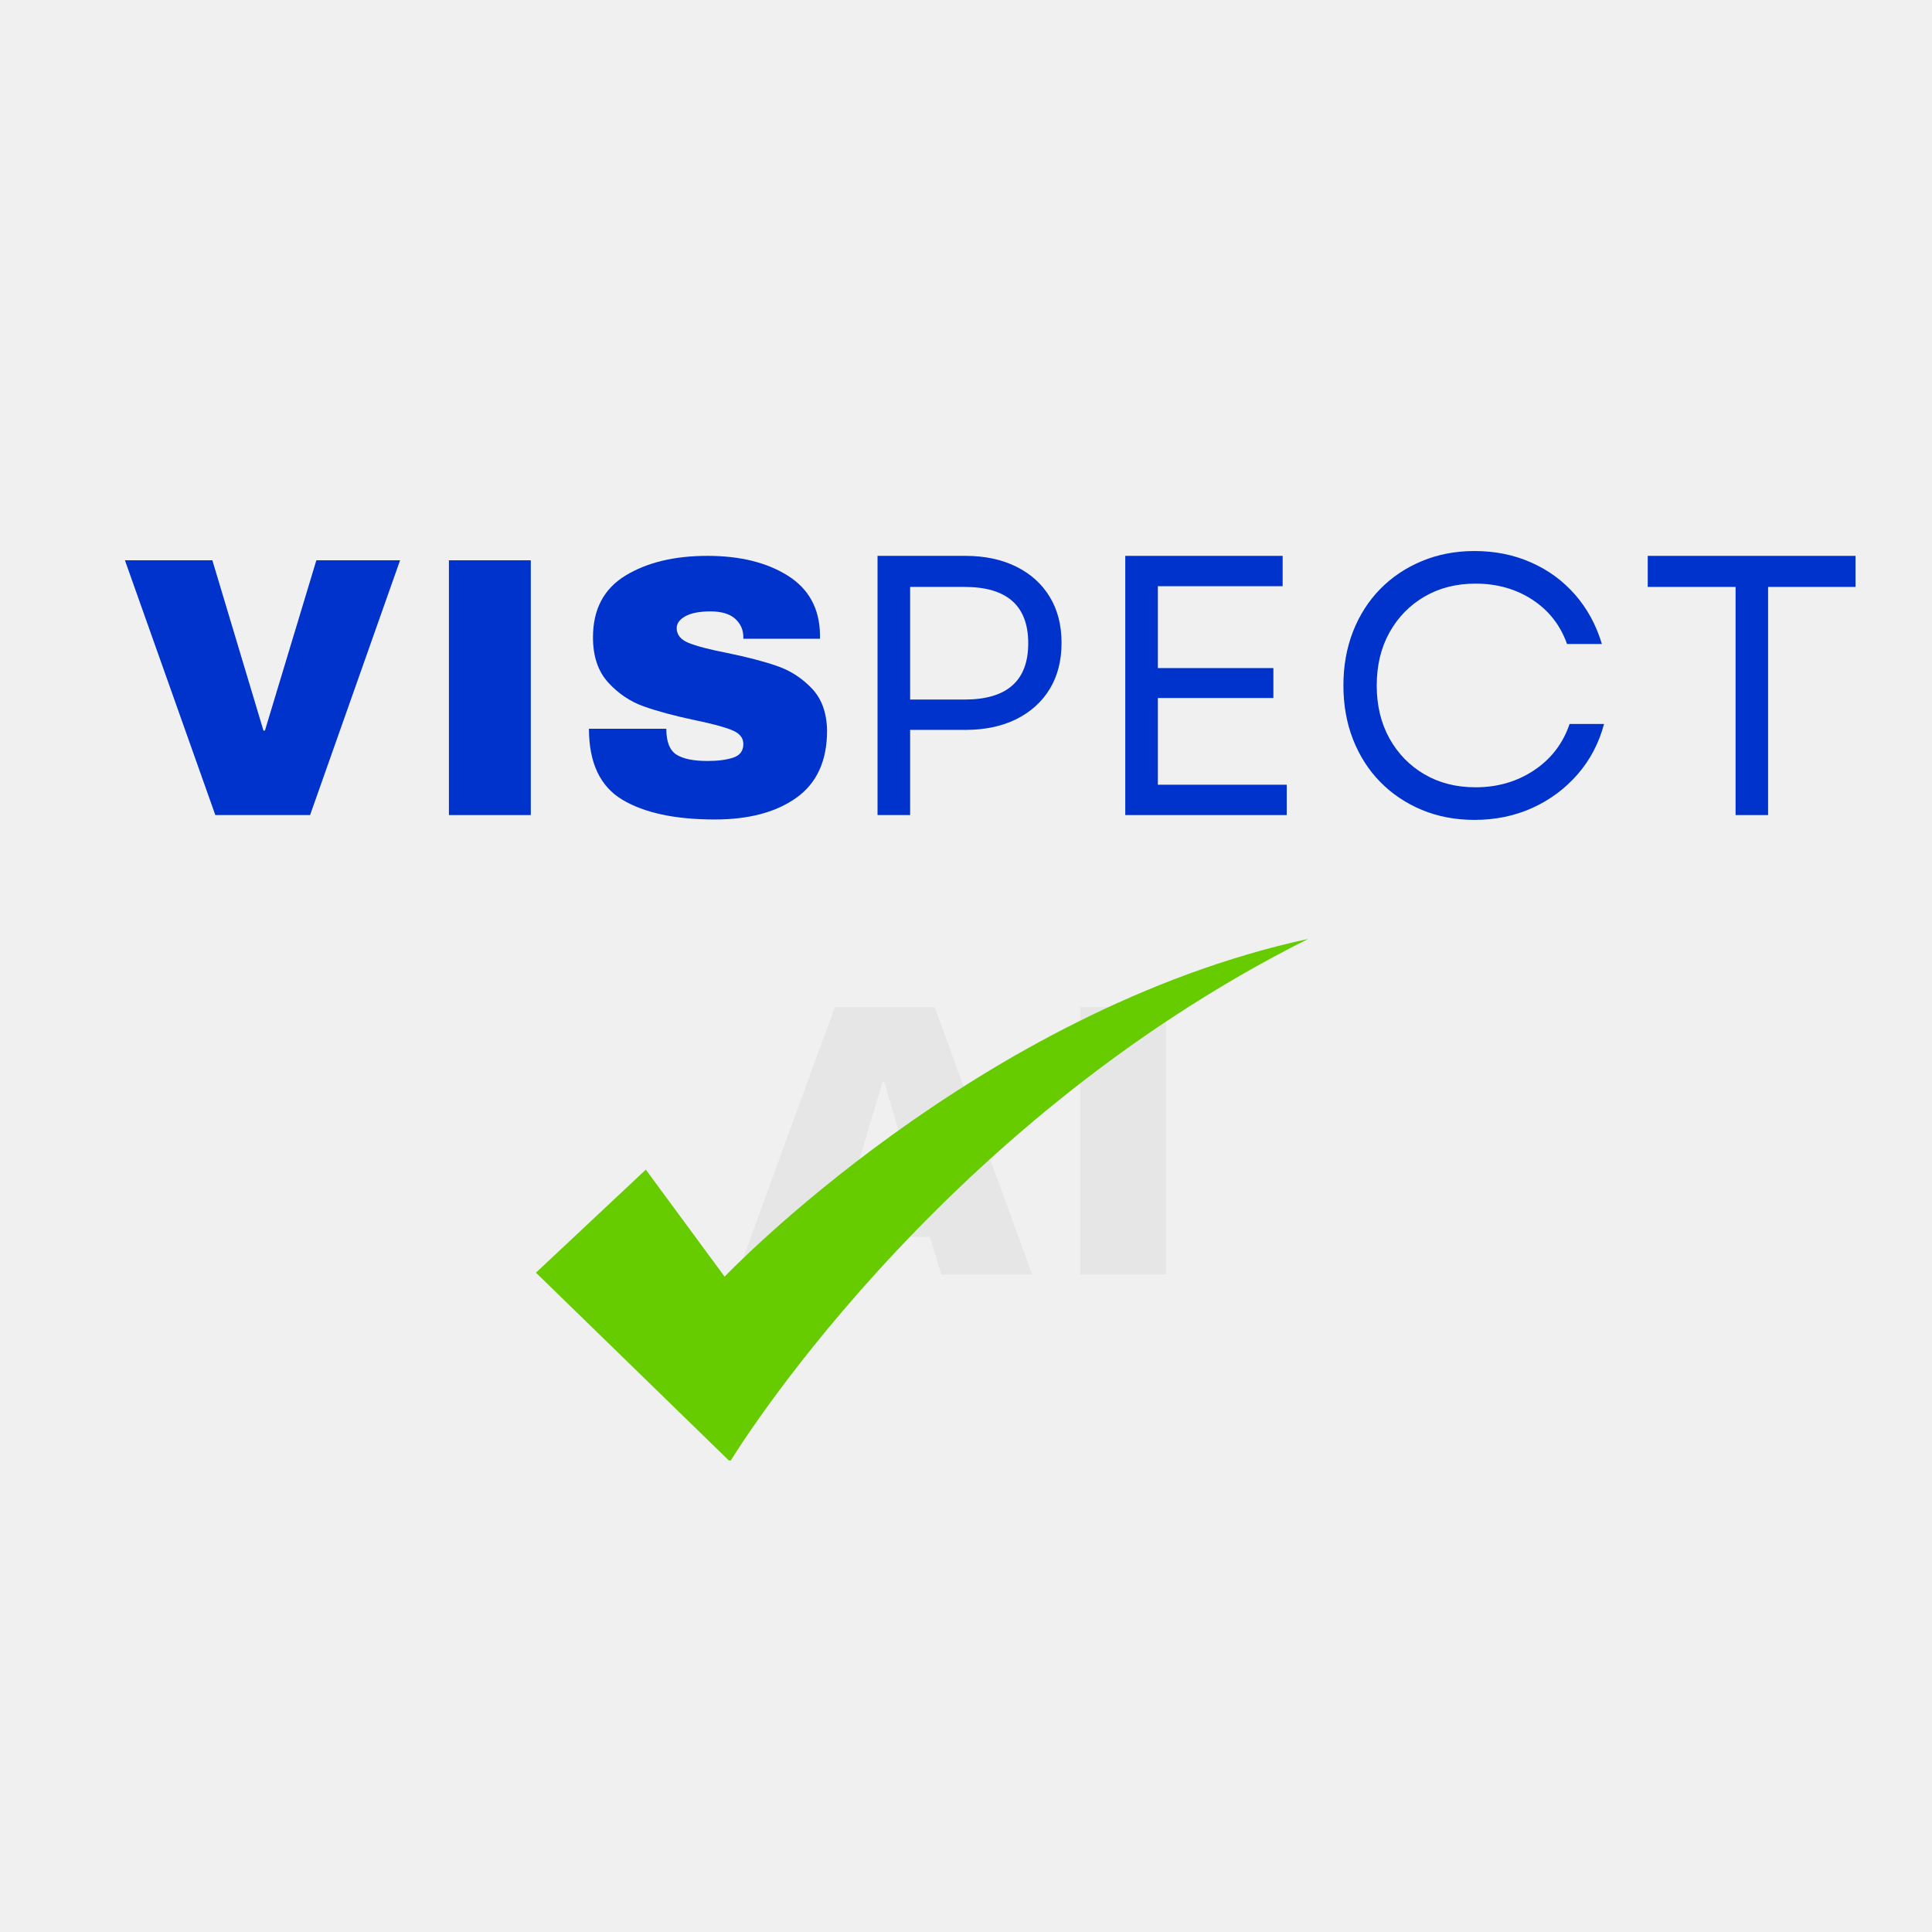
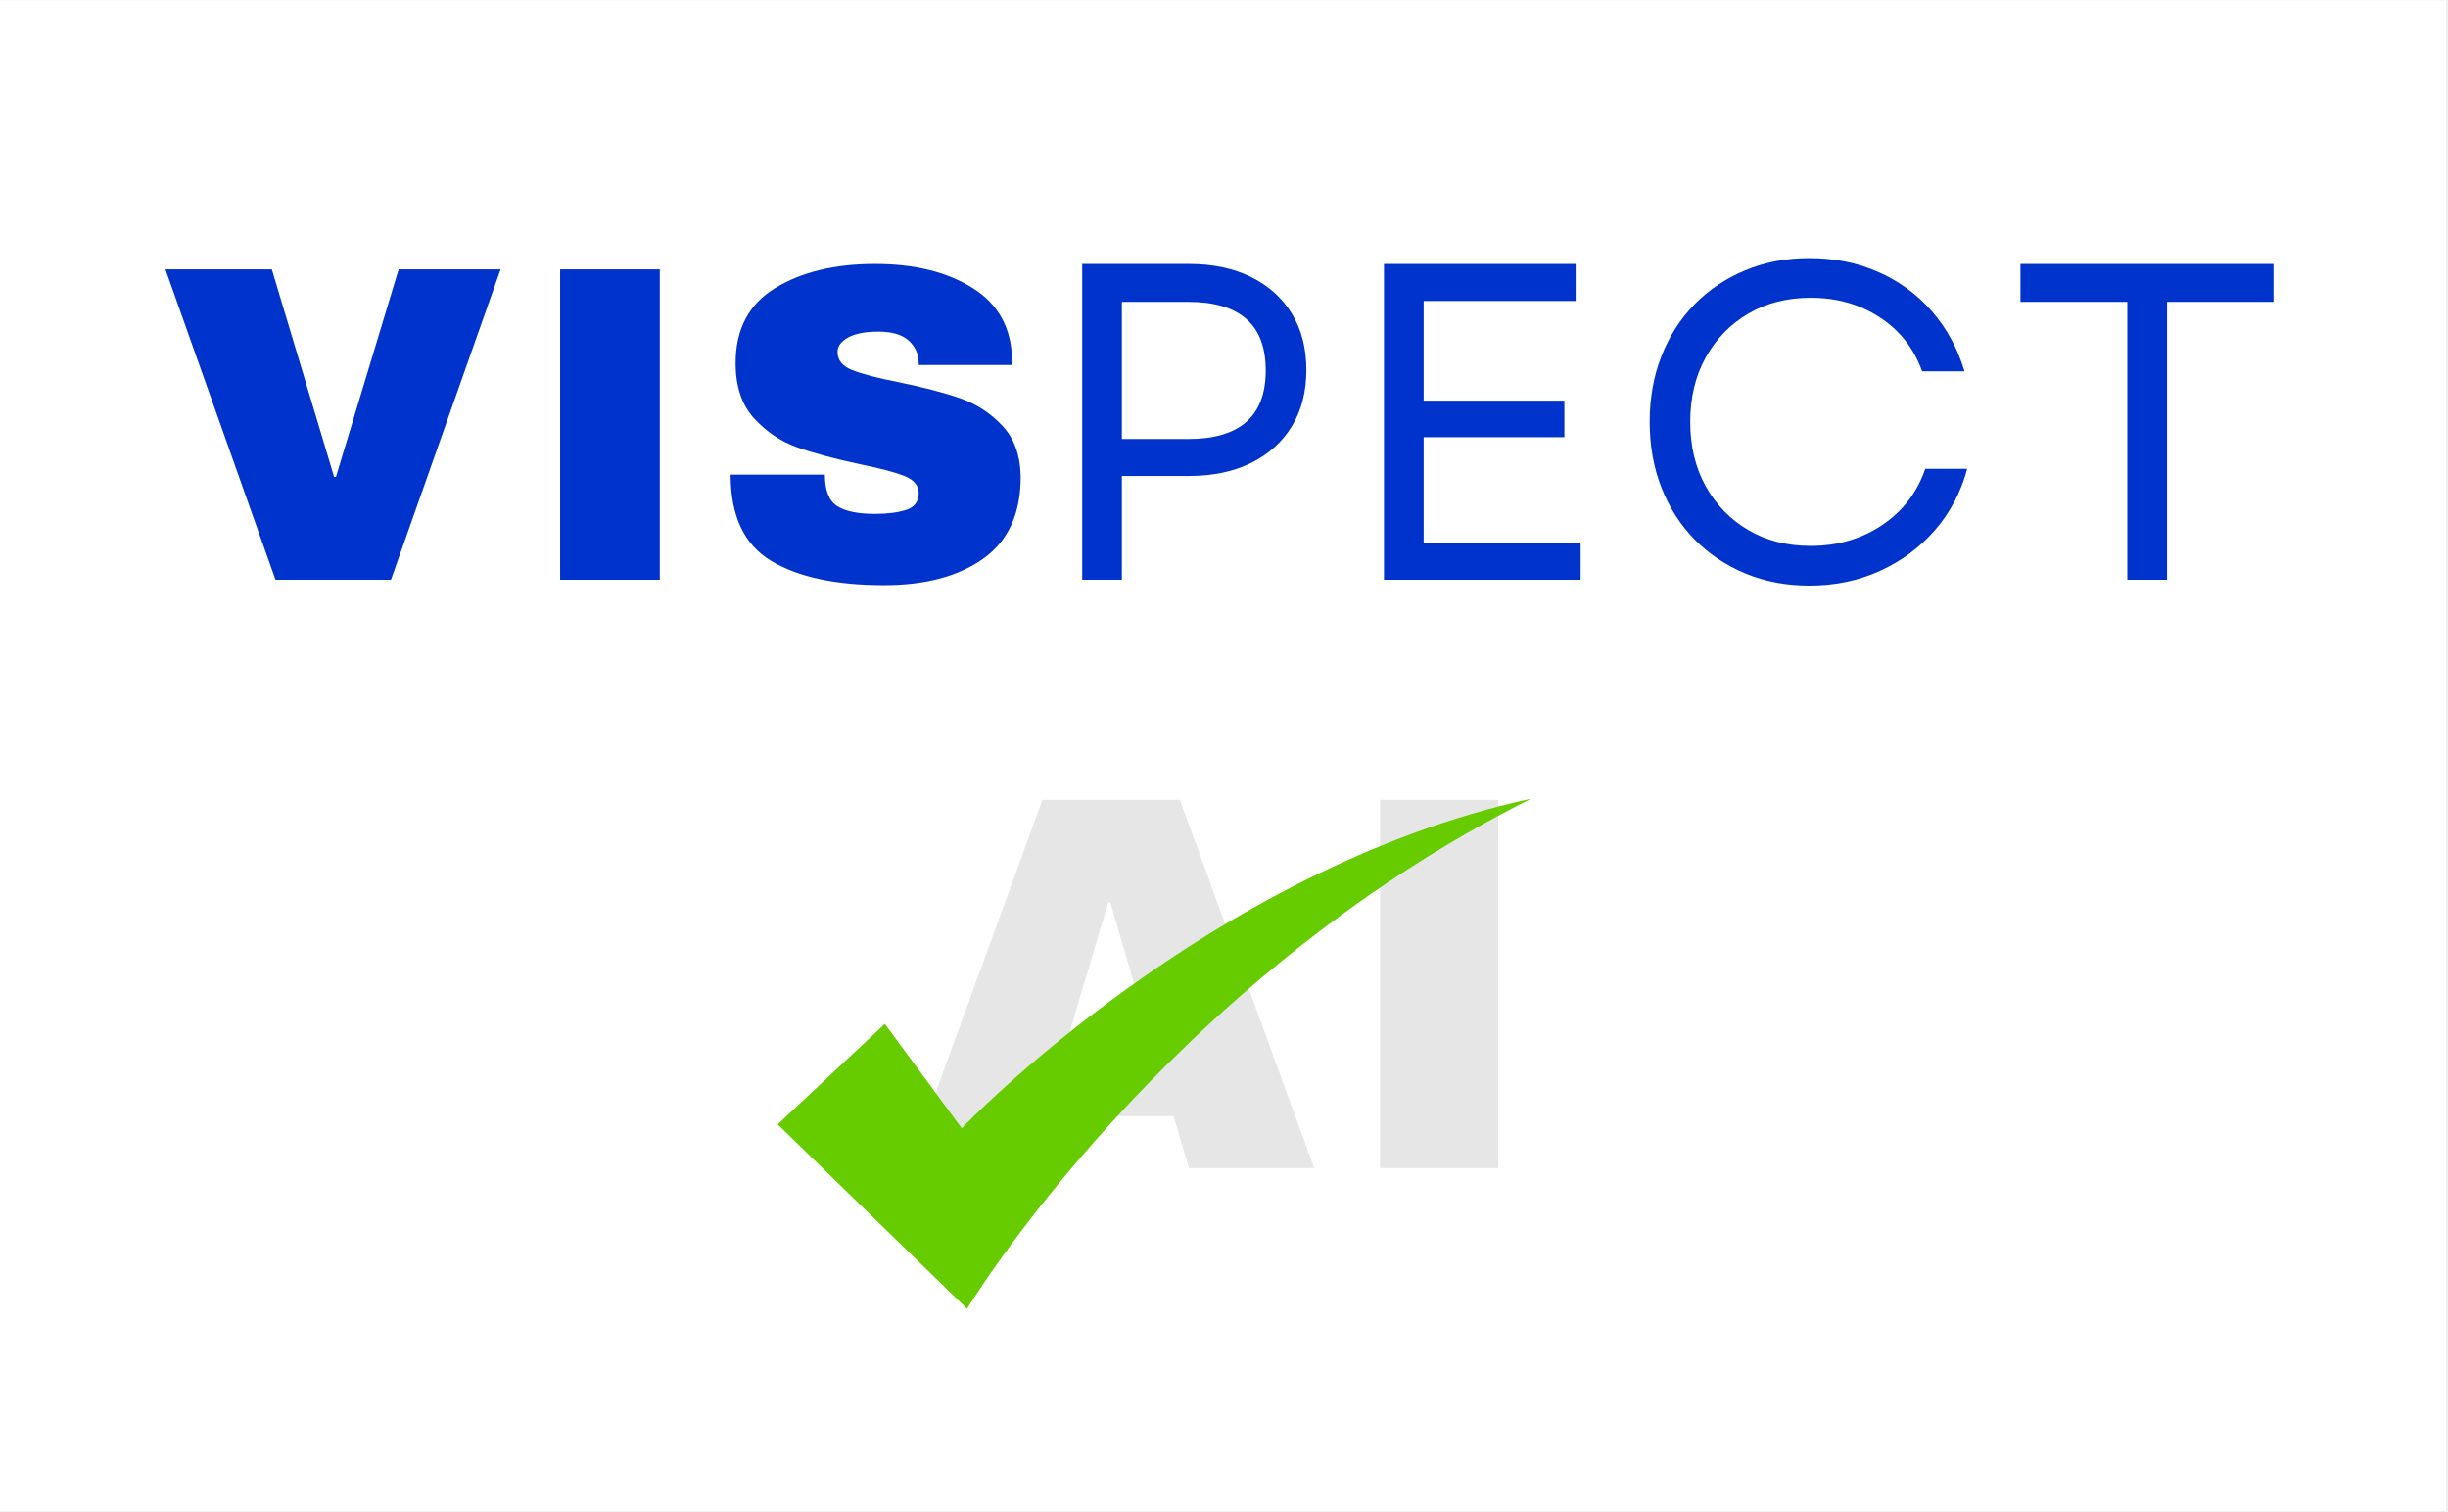
- <svg xmlns="http://www.w3.org/2000/svg" width="500" zoomAndPan="magnify" viewBox="0 0 375 375" height="500" preserveAspectRatio="xMidYMid meet" version="1.0">
+ <svg xmlns="http://www.w3.org/2000/svg" width="810" zoomAndPan="magnify" viewBox="0 0 607.5 375" height="500" preserveAspectRatio="xMidYMid meet" version="1.0">
  <defs>
    <g />
-     <clipPath id="c84f304f0d">
-       <path d="M 104 182.234 L 253.988 182.234 L 253.988 283.484 L 104 283.484 Z M 104 182.234 " clip-rule="nonzero" />
+     <clipPath id="c5f49ad1fd">
+       <path d="M 0 0.152 L 607 0.152 L 607 374.844 L 0 374.844 Z M 0 0.152 " clip-rule="nonzero" />
+     </clipPath>
+     <clipPath id="705a49895b">
+       <path d="M 192.938 198.184 L 380 198.184 L 380 324.828 L 192.938 324.828 Z M 192.938 198.184 " clip-rule="nonzero" />
    </clipPath>
  </defs>
+   <g clip-path="url(#c5f49ad1fd)">
+     <path fill="#ffffff" d="M 0 0.152 L 607 0.152 L 607 374.848 L 0 374.848 Z M 0 0.152 " fill-opacity="1" fill-rule="nonzero" />
+     <path fill="#ffffff" d="M 0 0.152 L 607 0.152 L 607 374.848 L 0 374.848 Z M 0 0.152 " fill-opacity="1" fill-rule="nonzero" />
+   </g>
  <g fill="#e6e6e6" fill-opacity="1">
-     <g transform="translate(142.3409, 247.3955)">
+     <g transform="translate(224.029, 289.8448)">
      <g>
-         <path d="M 40.375 0 L 38.172 -7.312 L 20 -7.312 L 17.812 0 L 0.75 0 L 19.688 -51.906 L 39.078 -51.906 L 58.016 0 Z M 23.469 -18.938 L 34.703 -18.938 L 29.281 -37.422 L 28.969 -37.422 Z M 23.469 -18.938 " />
+         <path d="M 71.031 0 L 67.188 -12.875 L 35.188 -12.875 L 31.344 0 L 1.328 0 L 34.656 -91.359 L 68.781 -91.359 L 102.109 0 Z M 41.297 -33.328 L 61.078 -33.328 L 51.516 -65.859 L 50.984 -65.859 Z M 41.297 -33.328 " />
      </g>
    </g>
  </g>
  <g fill="#e6e6e6" fill-opacity="1">
-     <g transform="translate(203.3045, 247.3955)">
+     <g transform="translate(331.313, 289.8448)">
      <g>
-         <path d="M 6.344 0 L 6.344 -51.906 L 23.016 -51.906 L 23.016 0 Z M 6.344 0 " />
+         <path d="M 11.156 0 L 11.156 -91.359 L 40.5 -91.359 L 40.5 0 Z M 11.156 0 " />
      </g>
    </g>
  </g>
-   <g clip-path="url(#c84f304f0d)">
-     <path fill="#66cc00" d="M 141.707 283.711 L 104.027 247.027 L 125.352 227.027 L 140.648 247.797 C 140.648 247.797 189.84 196.141 253.941 182.234 C 180.84 218.816 141.707 283.711 141.707 283.711 Z M 141.707 283.711 " fill-opacity="1" fill-rule="nonzero" />
+   <g clip-path="url(#705a49895b)">
+     <path fill="#66cc00" d="M 239.988 324.766 L 192.988 279.008 L 219.586 254.062 L 238.672 279.969 C 238.672 279.969 300.031 215.527 379.996 198.184 C 288.805 243.816 239.988 324.766 239.988 324.766 Z M 239.988 324.766 " fill-opacity="1" fill-rule="nonzero" />
  </g>
  <g fill="#0033cc" fill-opacity="1">
-     <g transform="translate(23.02931, 158.2039)">
+     <g transform="translate(39.14836, 143.8579)">
      <g>
-         <path d="M 18.766 0 L 1.219 -49.453 L 18.188 -49.453 L 28.109 -16.391 L 28.391 -16.391 L 38.375 -49.453 L 54.625 -49.453 L 37.156 0 Z M 18.766 0 " />
+         <path d="M 29.219 0 L 1.906 -77.016 L 28.312 -77.016 L 43.766 -25.516 L 44.219 -25.516 L 59.781 -77.016 L 85.078 -77.016 L 57.875 0 Z M 29.219 0 " />
      </g>
    </g>
  </g>
  <g fill="#0033cc" fill-opacity="1">
-     <g transform="translate(81.10497, 158.2039)">
+     <g transform="translate(129.5961, 143.8579)">
      <g>
-         <path d="M 6.031 0 L 6.031 -49.453 L 21.922 -49.453 L 21.922 0 Z M 6.031 0 " />
+         <path d="M 9.406 0 L 9.406 -77.016 L 34.141 -77.016 L 34.141 0 Z M 9.406 0 " />
      </g>
    </g>
  </g>
  <g fill="#0033cc" fill-opacity="1">
-     <g transform="translate(111.221, 158.2039)">
+     <g transform="translate(176.4991, 143.8579)">
      <g>
-         <path d="M 26.094 -50.312 C 32.414 -50.312 37.613 -49.031 41.688 -46.469 C 45.758 -43.906 47.844 -40.109 47.938 -35.078 L 47.938 -34.219 L 33.062 -34.219 L 33.062 -34.5 C 33.062 -35.938 32.535 -37.133 31.484 -38.094 C 30.43 -39.051 28.828 -39.531 26.672 -39.531 C 24.555 -39.531 22.938 -39.219 21.812 -38.594 C 20.688 -37.969 20.125 -37.203 20.125 -36.297 C 20.125 -35.004 20.891 -34.047 22.422 -33.422 C 23.953 -32.797 26.422 -32.148 29.828 -31.484 C 33.805 -30.672 37.078 -29.816 39.641 -28.922 C 42.203 -28.035 44.441 -26.586 46.359 -24.578 C 48.273 -22.566 49.258 -19.836 49.312 -16.391 C 49.312 -10.547 47.332 -6.207 43.375 -3.375 C 39.426 -0.551 34.145 0.859 27.531 0.859 C 19.812 0.859 13.805 -0.43 9.516 -3.016 C 5.234 -5.609 3.094 -10.188 3.094 -16.75 L 18.109 -16.75 C 18.109 -14.258 18.754 -12.594 20.047 -11.75 C 21.348 -10.914 23.363 -10.5 26.094 -10.5 C 28.102 -10.5 29.766 -10.711 31.078 -11.141 C 32.398 -11.566 33.062 -12.453 33.062 -13.797 C 33.062 -14.992 32.328 -15.891 30.859 -16.484 C 29.398 -17.086 27.02 -17.727 23.719 -18.406 C 19.695 -19.258 16.367 -20.156 13.734 -21.094 C 11.098 -22.031 8.797 -23.578 6.828 -25.734 C 4.859 -27.891 3.875 -30.812 3.875 -34.5 C 3.875 -39.914 5.969 -43.906 10.156 -46.469 C 14.352 -49.031 19.664 -50.312 26.094 -50.312 Z M 26.094 -50.312 " />
+         <path d="M 40.641 -78.359 C 50.484 -78.359 58.578 -76.359 64.922 -72.359 C 71.266 -68.367 74.508 -62.457 74.656 -54.625 L 74.656 -53.281 L 51.484 -53.281 L 51.484 -53.734 C 51.484 -55.973 50.66 -57.836 49.016 -59.328 C 47.379 -60.816 44.883 -61.562 41.531 -61.562 C 38.25 -61.562 35.727 -61.078 33.969 -60.109 C 32.219 -59.141 31.344 -57.945 31.344 -56.531 C 31.344 -54.508 32.535 -53.016 34.922 -52.047 C 37.305 -51.078 41.148 -50.07 46.453 -49.031 C 52.648 -47.758 57.742 -46.43 61.734 -45.047 C 65.723 -43.672 69.207 -41.414 72.188 -38.281 C 75.176 -35.145 76.711 -30.891 76.797 -25.516 C 76.797 -16.41 73.711 -9.656 67.547 -5.25 C 61.391 -0.852 53.164 1.344 42.875 1.344 C 30.852 1.344 21.504 -0.672 14.828 -4.703 C 8.148 -8.734 4.812 -15.859 4.812 -26.078 L 28.203 -26.078 C 28.203 -22.203 29.207 -19.609 31.219 -18.297 C 33.238 -16.992 36.379 -16.344 40.641 -16.344 C 43.766 -16.344 46.352 -16.676 48.406 -17.344 C 50.457 -18.02 51.484 -19.398 51.484 -21.484 C 51.484 -23.359 50.344 -24.758 48.062 -25.688 C 45.789 -26.625 42.082 -27.613 36.938 -28.656 C 30.664 -30 25.477 -31.395 21.375 -32.844 C 17.27 -34.301 13.688 -36.707 10.625 -40.062 C 7.57 -43.426 6.047 -47.984 6.047 -53.734 C 6.047 -62.16 9.312 -68.367 15.844 -72.359 C 22.375 -76.359 30.641 -78.359 40.641 -78.359 Z M 40.641 -78.359 " />
      </g>
    </g>
  </g>
  <g fill="#0033cc" fill-opacity="1">
-     <g transform="translate(162.9998, 158.2039)">
+     <g transform="translate(257.14, 143.8579)">
      <g>
-         <path d="M 7.328 0 L 7.328 -50.312 L 24.359 -50.312 C 28.148 -50.312 31.445 -49.613 34.25 -48.219 C 37.051 -46.832 39.219 -44.879 40.75 -42.359 C 42.281 -39.848 43.047 -36.867 43.047 -33.422 C 43.047 -29.973 42.281 -26.988 40.75 -24.469 C 39.219 -21.957 37.051 -20.004 34.25 -18.609 C 31.445 -17.223 28.148 -16.531 24.359 -16.531 L 13.656 -16.531 L 13.656 0 Z M 13.656 -22.422 L 24.219 -22.422 C 32.457 -22.422 36.578 -26.062 36.578 -33.344 C 36.578 -40.633 32.457 -44.281 24.219 -44.281 L 13.656 -44.281 Z M 13.656 -22.422 " />
+         <path d="M 11.422 0 L 11.422 -78.359 L 37.953 -78.359 C 43.848 -78.359 48.977 -77.273 53.344 -75.109 C 57.707 -72.941 61.082 -69.898 63.469 -65.984 C 65.852 -62.066 67.047 -57.422 67.047 -52.047 C 67.047 -46.672 65.852 -42.023 63.469 -38.109 C 61.082 -34.191 57.707 -31.148 53.344 -28.984 C 48.977 -26.828 43.848 -25.75 37.953 -25.75 L 21.266 -25.75 L 21.266 0 Z M 21.266 -34.922 L 37.719 -34.922 C 50.551 -34.922 56.969 -40.594 56.969 -51.938 C 56.969 -63.281 50.551 -68.953 37.719 -68.953 L 21.266 -68.953 Z M 21.266 -34.922 " />
      </g>
    </g>
  </g>
  <g fill="#0033cc" fill-opacity="1">
-     <g transform="translate(211.0847, 158.2039)">
+     <g transform="translate(332.0281, 143.8579)">
      <g>
-         <path d="M 7.328 0 L 7.328 -50.312 L 37.875 -50.312 L 37.875 -44.422 L 13.656 -44.422 L 13.656 -28.531 L 36.078 -28.531 L 36.078 -22.719 L 13.656 -22.719 L 13.656 -5.891 L 38.672 -5.891 L 38.672 0 Z M 7.328 0 " />
+         <path d="M 11.422 0 L 11.422 -78.359 L 58.984 -78.359 L 58.984 -69.172 L 21.266 -69.172 L 21.266 -44.438 L 56.188 -44.438 L 56.188 -35.375 L 21.266 -35.375 L 21.266 -9.172 L 60.219 -9.172 L 60.219 0 Z M 11.422 0 " />
      </g>
    </g>
  </g>
  <g fill="#0033cc" fill-opacity="1">
-     <g transform="translate(256.5822, 158.2039)">
+     <g transform="translate(402.8863, 143.8579)">
      <g>
-         <path d="M 29.609 0.938 C 25.922 0.938 22.52 0.289 19.406 -1 C 16.289 -2.301 13.594 -4.113 11.312 -6.438 C 9.039 -8.758 7.281 -11.516 6.031 -14.703 C 4.789 -17.891 4.172 -21.375 4.172 -25.156 C 4.172 -28.938 4.789 -32.422 6.031 -35.609 C 7.281 -38.797 9.039 -41.551 11.312 -43.875 C 13.594 -46.195 16.289 -48.004 19.406 -49.297 C 22.52 -50.598 25.922 -51.25 29.609 -51.25 C 33.586 -51.25 37.238 -50.516 40.562 -49.047 C 43.895 -47.586 46.75 -45.504 49.125 -42.797 C 51.5 -40.086 53.238 -36.891 54.344 -33.203 L 47.578 -33.203 C 46.285 -36.848 44.047 -39.711 40.859 -41.797 C 37.672 -43.879 33.992 -44.922 29.828 -44.922 C 26.086 -44.922 22.781 -44.082 19.906 -42.406 C 17.031 -40.727 14.766 -38.406 13.109 -35.438 C 11.461 -32.469 10.641 -29.039 10.641 -25.156 C 10.641 -21.27 11.461 -17.844 13.109 -14.875 C 14.766 -11.906 17.031 -9.582 19.906 -7.906 C 22.781 -6.227 26.086 -5.391 29.828 -5.391 C 34.086 -5.391 37.867 -6.488 41.172 -8.688 C 44.484 -10.895 46.785 -13.895 48.078 -17.688 L 54.766 -17.688 C 53.766 -13.945 52.051 -10.688 49.625 -7.906 C 47.207 -5.125 44.285 -2.953 40.859 -1.391 C 37.43 0.16 33.68 0.938 29.609 0.938 Z M 29.609 0.938 " />
+         <path d="M 46.125 1.453 C 40.375 1.453 35.07 0.445 30.219 -1.562 C 25.375 -3.582 21.176 -6.398 17.625 -10.016 C 14.082 -13.641 11.344 -17.93 9.406 -22.891 C 7.469 -27.848 6.5 -33.273 6.5 -39.172 C 6.5 -45.066 7.469 -50.492 9.406 -55.453 C 11.344 -60.422 14.082 -64.711 17.625 -68.328 C 21.176 -71.953 25.375 -74.77 30.219 -76.781 C 35.07 -78.801 40.375 -79.812 46.125 -79.812 C 52.312 -79.812 58 -78.672 63.188 -76.391 C 68.375 -74.117 72.812 -70.875 76.5 -66.656 C 80.195 -62.438 82.906 -57.457 84.625 -51.719 L 74.109 -51.719 C 72.086 -57.383 68.594 -61.844 63.625 -65.094 C 58.664 -68.344 52.941 -69.969 46.453 -69.969 C 40.629 -69.969 35.477 -68.66 31 -66.047 C 26.531 -63.43 23.004 -59.812 20.422 -55.188 C 17.848 -50.562 16.562 -45.223 16.562 -39.172 C 16.562 -33.129 17.848 -27.797 20.422 -23.172 C 23.004 -18.547 26.531 -14.926 31 -12.312 C 35.477 -9.695 40.629 -8.391 46.453 -8.391 C 53.098 -8.391 58.992 -10.102 64.141 -13.531 C 69.285 -16.969 72.867 -21.633 74.891 -27.531 L 85.297 -27.531 C 83.734 -21.719 81.066 -16.645 77.297 -12.312 C 73.523 -7.988 68.973 -4.613 63.641 -2.188 C 58.305 0.238 52.469 1.453 46.125 1.453 Z M 46.125 1.453 " />
      </g>
    </g>
  </g>
  <g fill="#0033cc" fill-opacity="1">
-     <g transform="translate(317.3891, 158.2039)">
+     <g transform="translate(497.5877, 143.8579)">
      <g>
-         <path d="M 19.484 0 L 19.484 -44.281 L 2.438 -44.281 L 2.438 -50.312 L 42.766 -50.312 L 42.766 -44.281 L 25.797 -44.281 L 25.797 0 Z M 19.484 0 " />
+         <path d="M 30.328 0 L 30.328 -68.953 L 3.812 -68.953 L 3.812 -78.359 L 66.609 -78.359 L 66.609 -68.953 L 40.188 -68.953 L 40.188 0 Z M 30.328 0 " />
      </g>
    </g>
  </g>
</svg>
